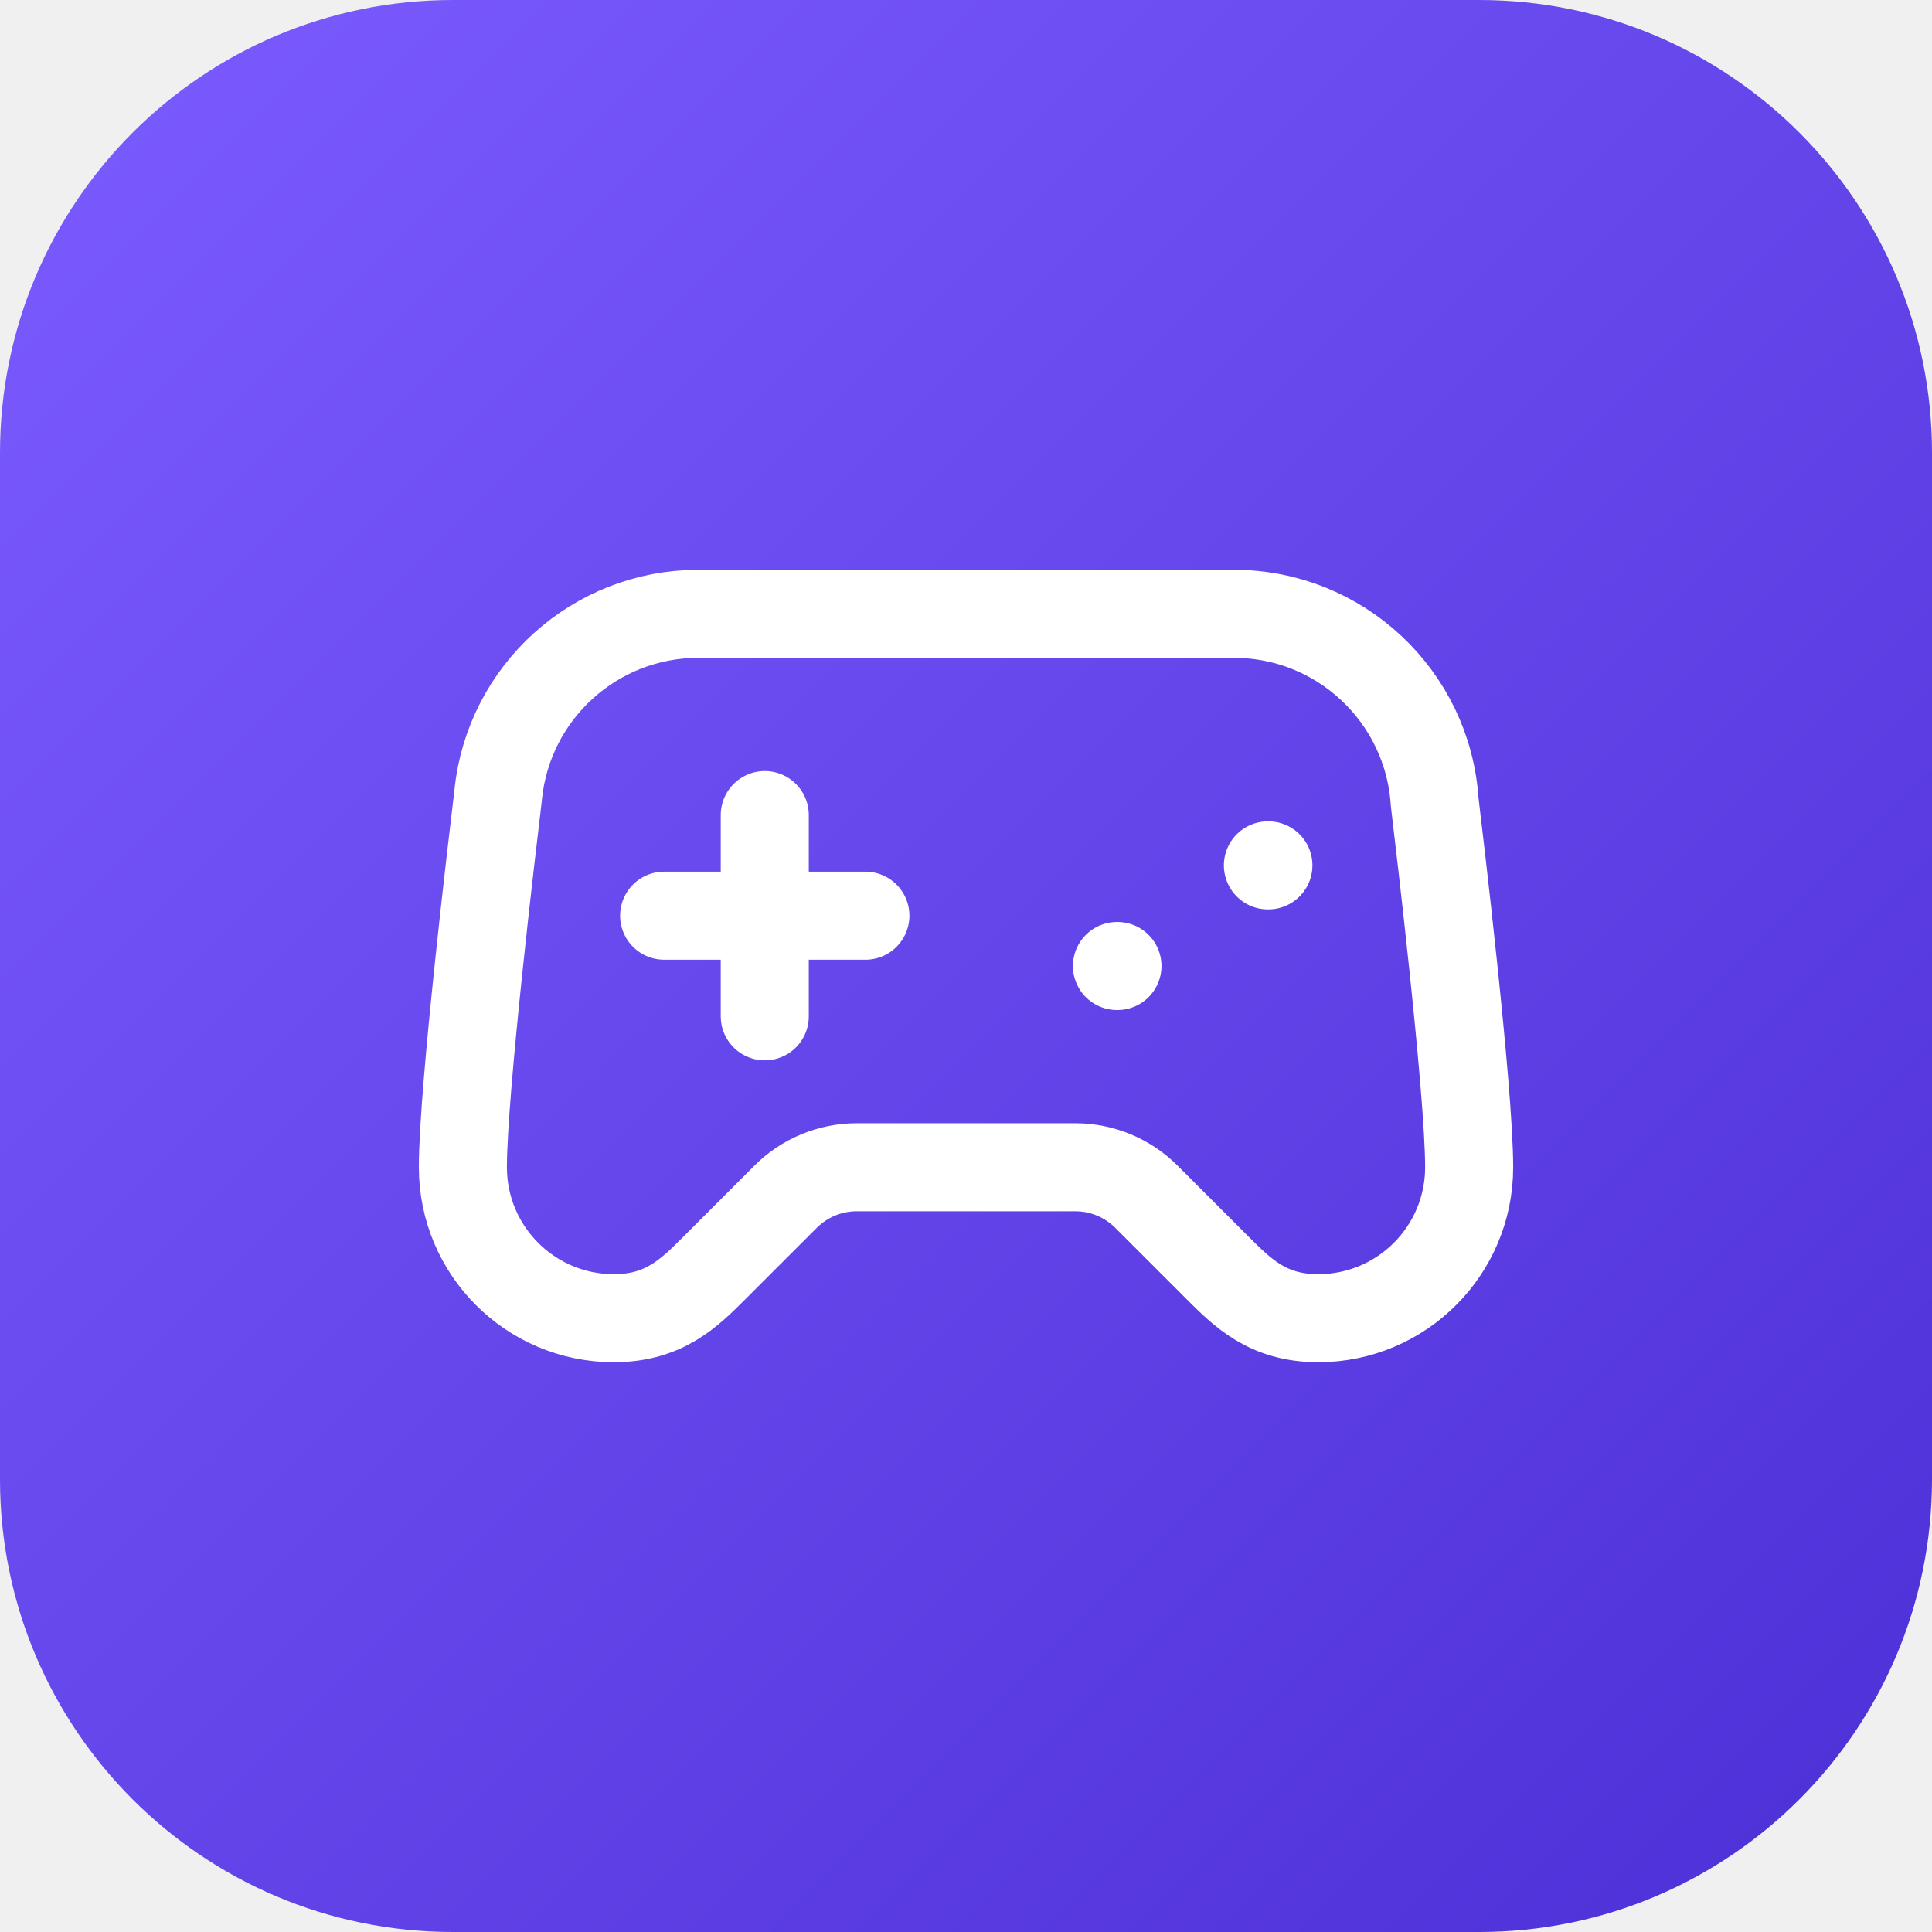
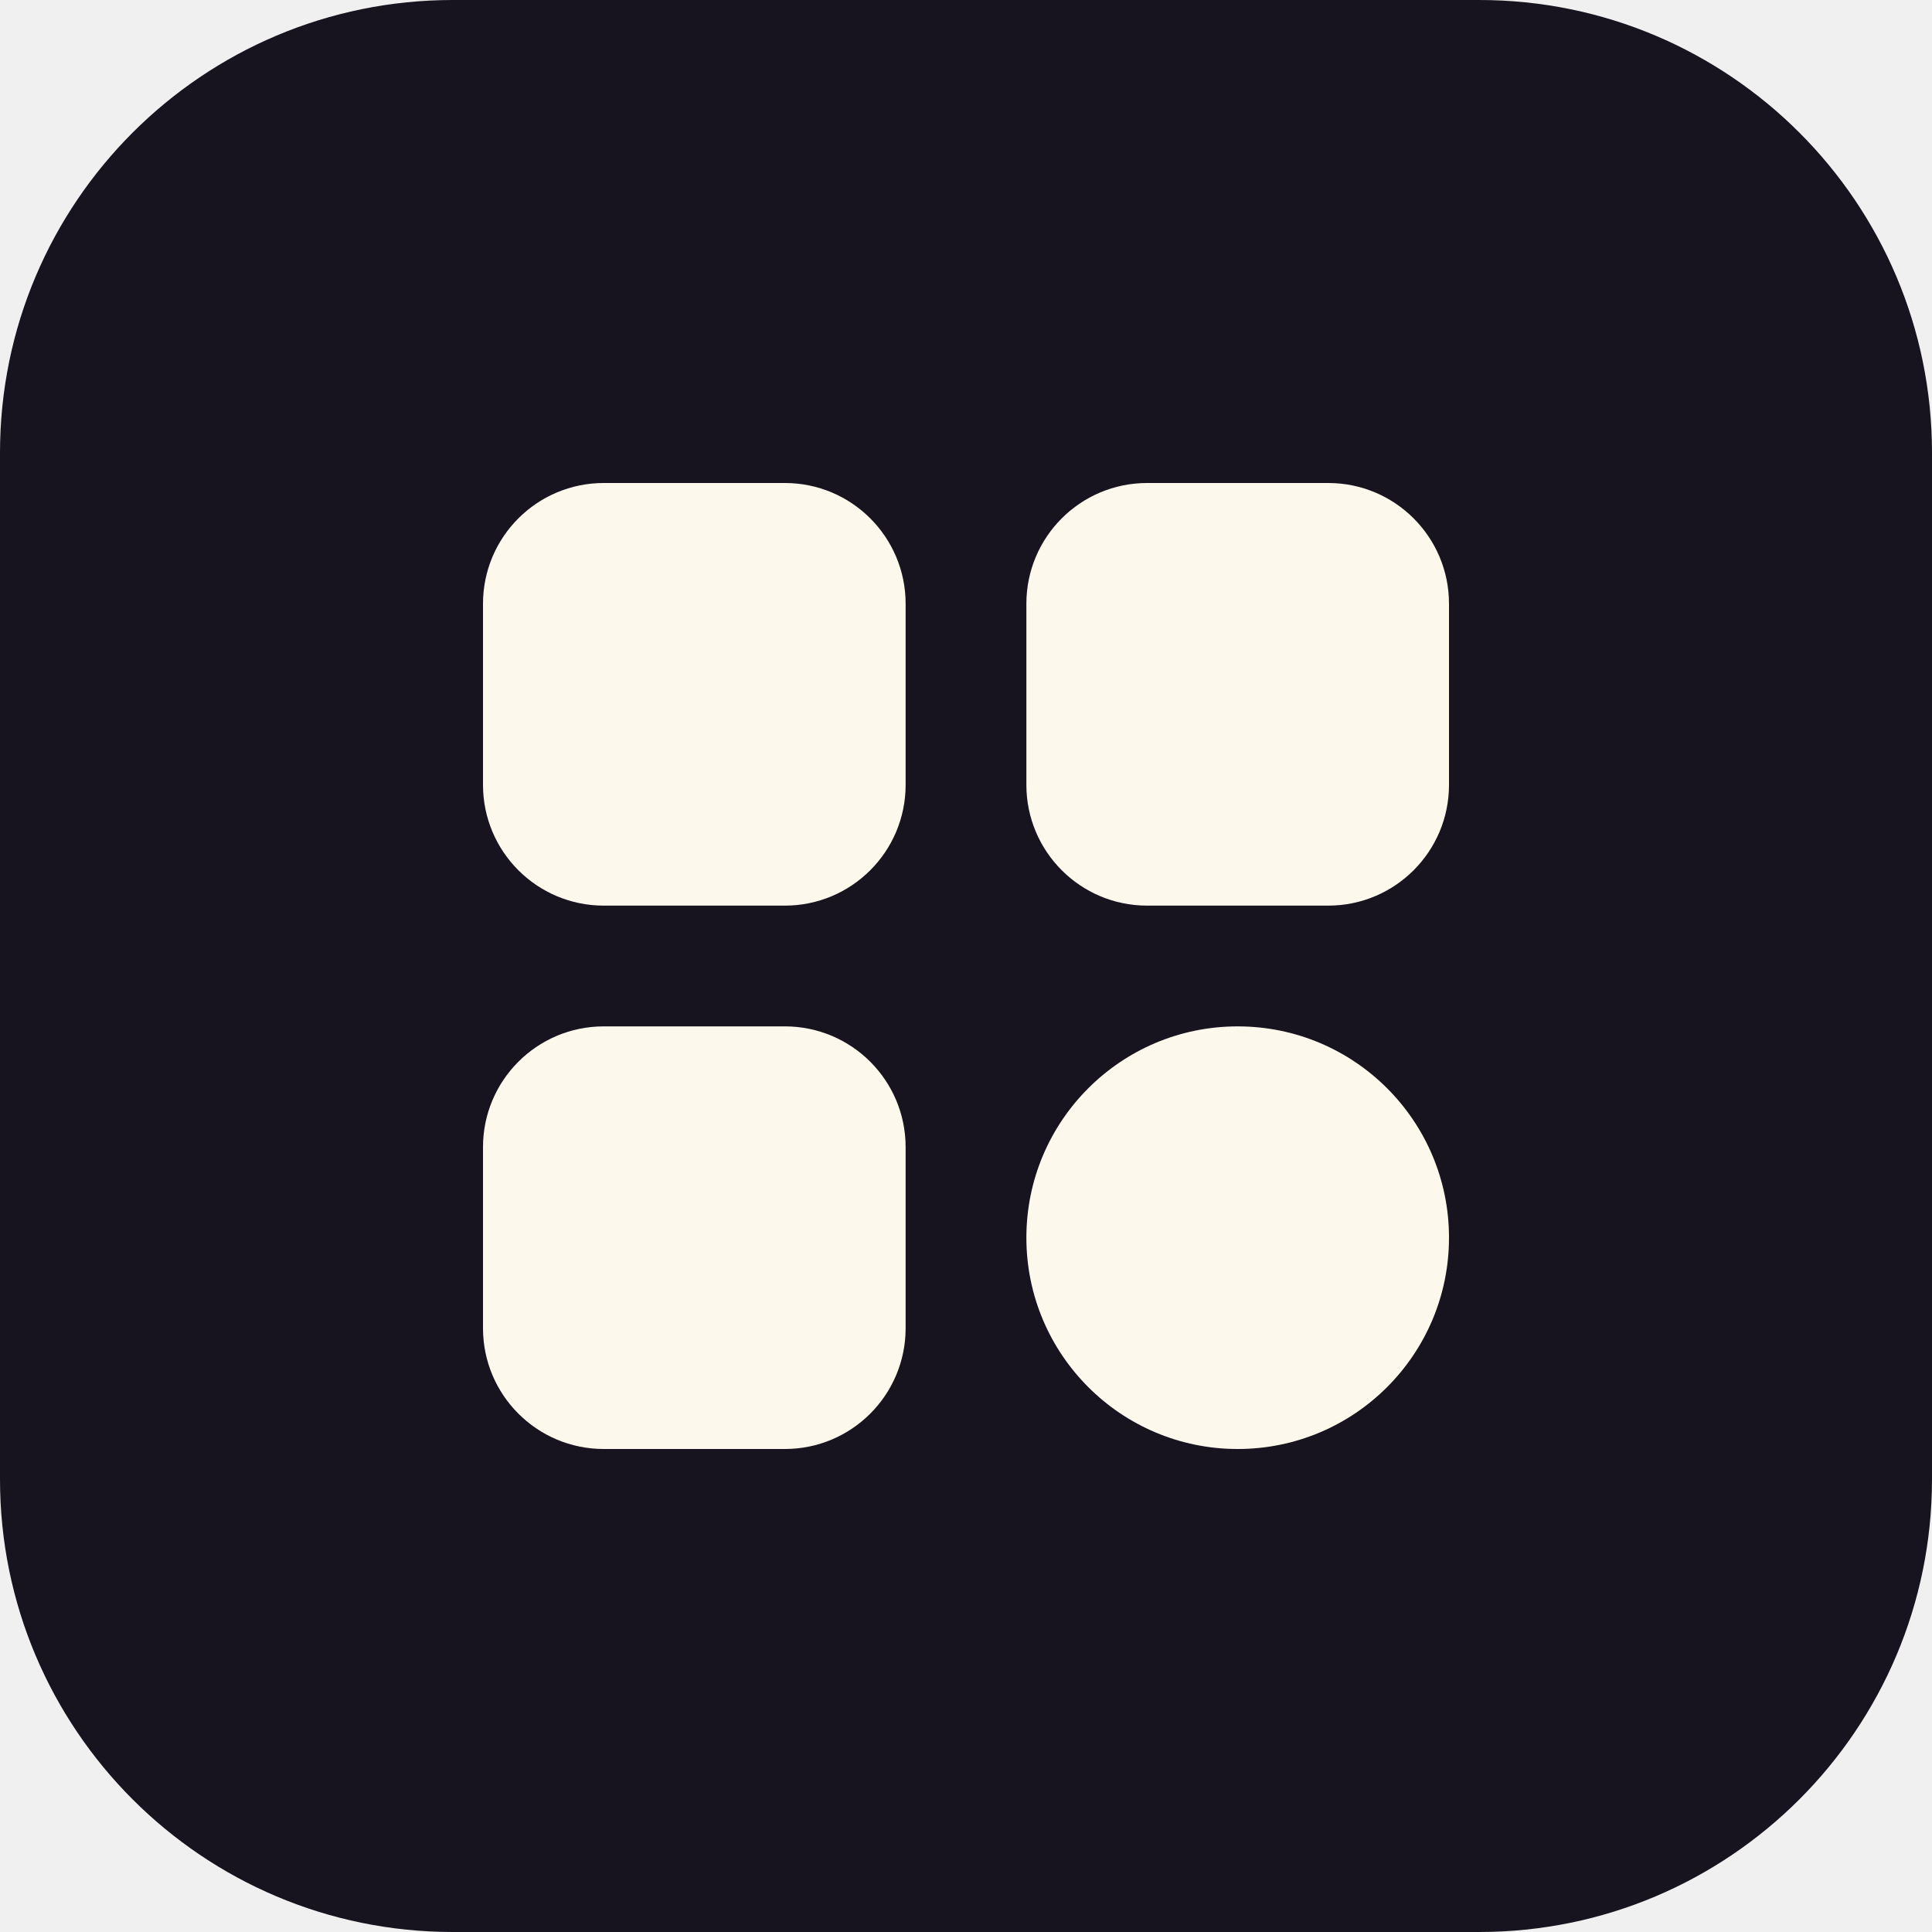
- <svg xmlns="http://www.w3.org/2000/svg" viewBox="0 0 64 64" width="64" height="64" role="img" aria-label="Les jeux de Léo Deroin">
-   <defs>
-     <linearGradient id="jeuxBg" x1="0" y1="0" x2="1" y2="1">
-       <stop offset="0" stop-color="#7c5cff" />
-       <stop offset="1" stop-color="#4c2fd6" />
-     </linearGradient>
-   </defs>
-   <rect width="64" height="64" rx="15" fill="url(#jeuxBg)" />
-   <g transform="translate(12 12) scale(1.6667)" fill="none" stroke="#ffffff" stroke-width="1.75" stroke-linecap="round" stroke-linejoin="round">
-     <path d="M6 11h4" />
-     <path d="M8 9v4" />
-     <path d="M15 12h.01" />
-     <path d="M18 10h.01" />
-     <path d="M17.32 5H6.68a4 4 0 0 0-3.978 3.59c-.006.052-.01.101-.017.152C2.604 9.416 2 14.456 2 16a3 3 0 0 0 3 3c1 0 1.5-.5 2-1l1.414-1.414A2 2 0 0 1 9.828 16h4.344a2 2 0 0 1 1.414.586L17 18c.5.5 1 1 2 1a3 3 0 0 0 3-3c0-1.545-.604-6.584-.685-7.258a4 4 0 0 0-3.995-3.742z" />
-   </g>
+ <svg xmlns="http://www.w3.org/2000/svg" viewBox="0 0 64 64" width="64" height="64" role="img" aria-label="jeux.leoderoin.fr">
+   <rect width="64" height="64" rx="15" fill="#17131f" />
+   <rect x="16" y="16" width="14" height="14" rx="4" fill="#fdf8ec" />
+   <rect x="34" y="16" width="14" height="14" rx="4" fill="#fdf8ec" />
+   <rect x="16" y="34" width="14" height="14" rx="4" fill="#fdf8ec" />
+   <circle cx="41" cy="41" r="7" fill="#fdf8ec" />
</svg>
